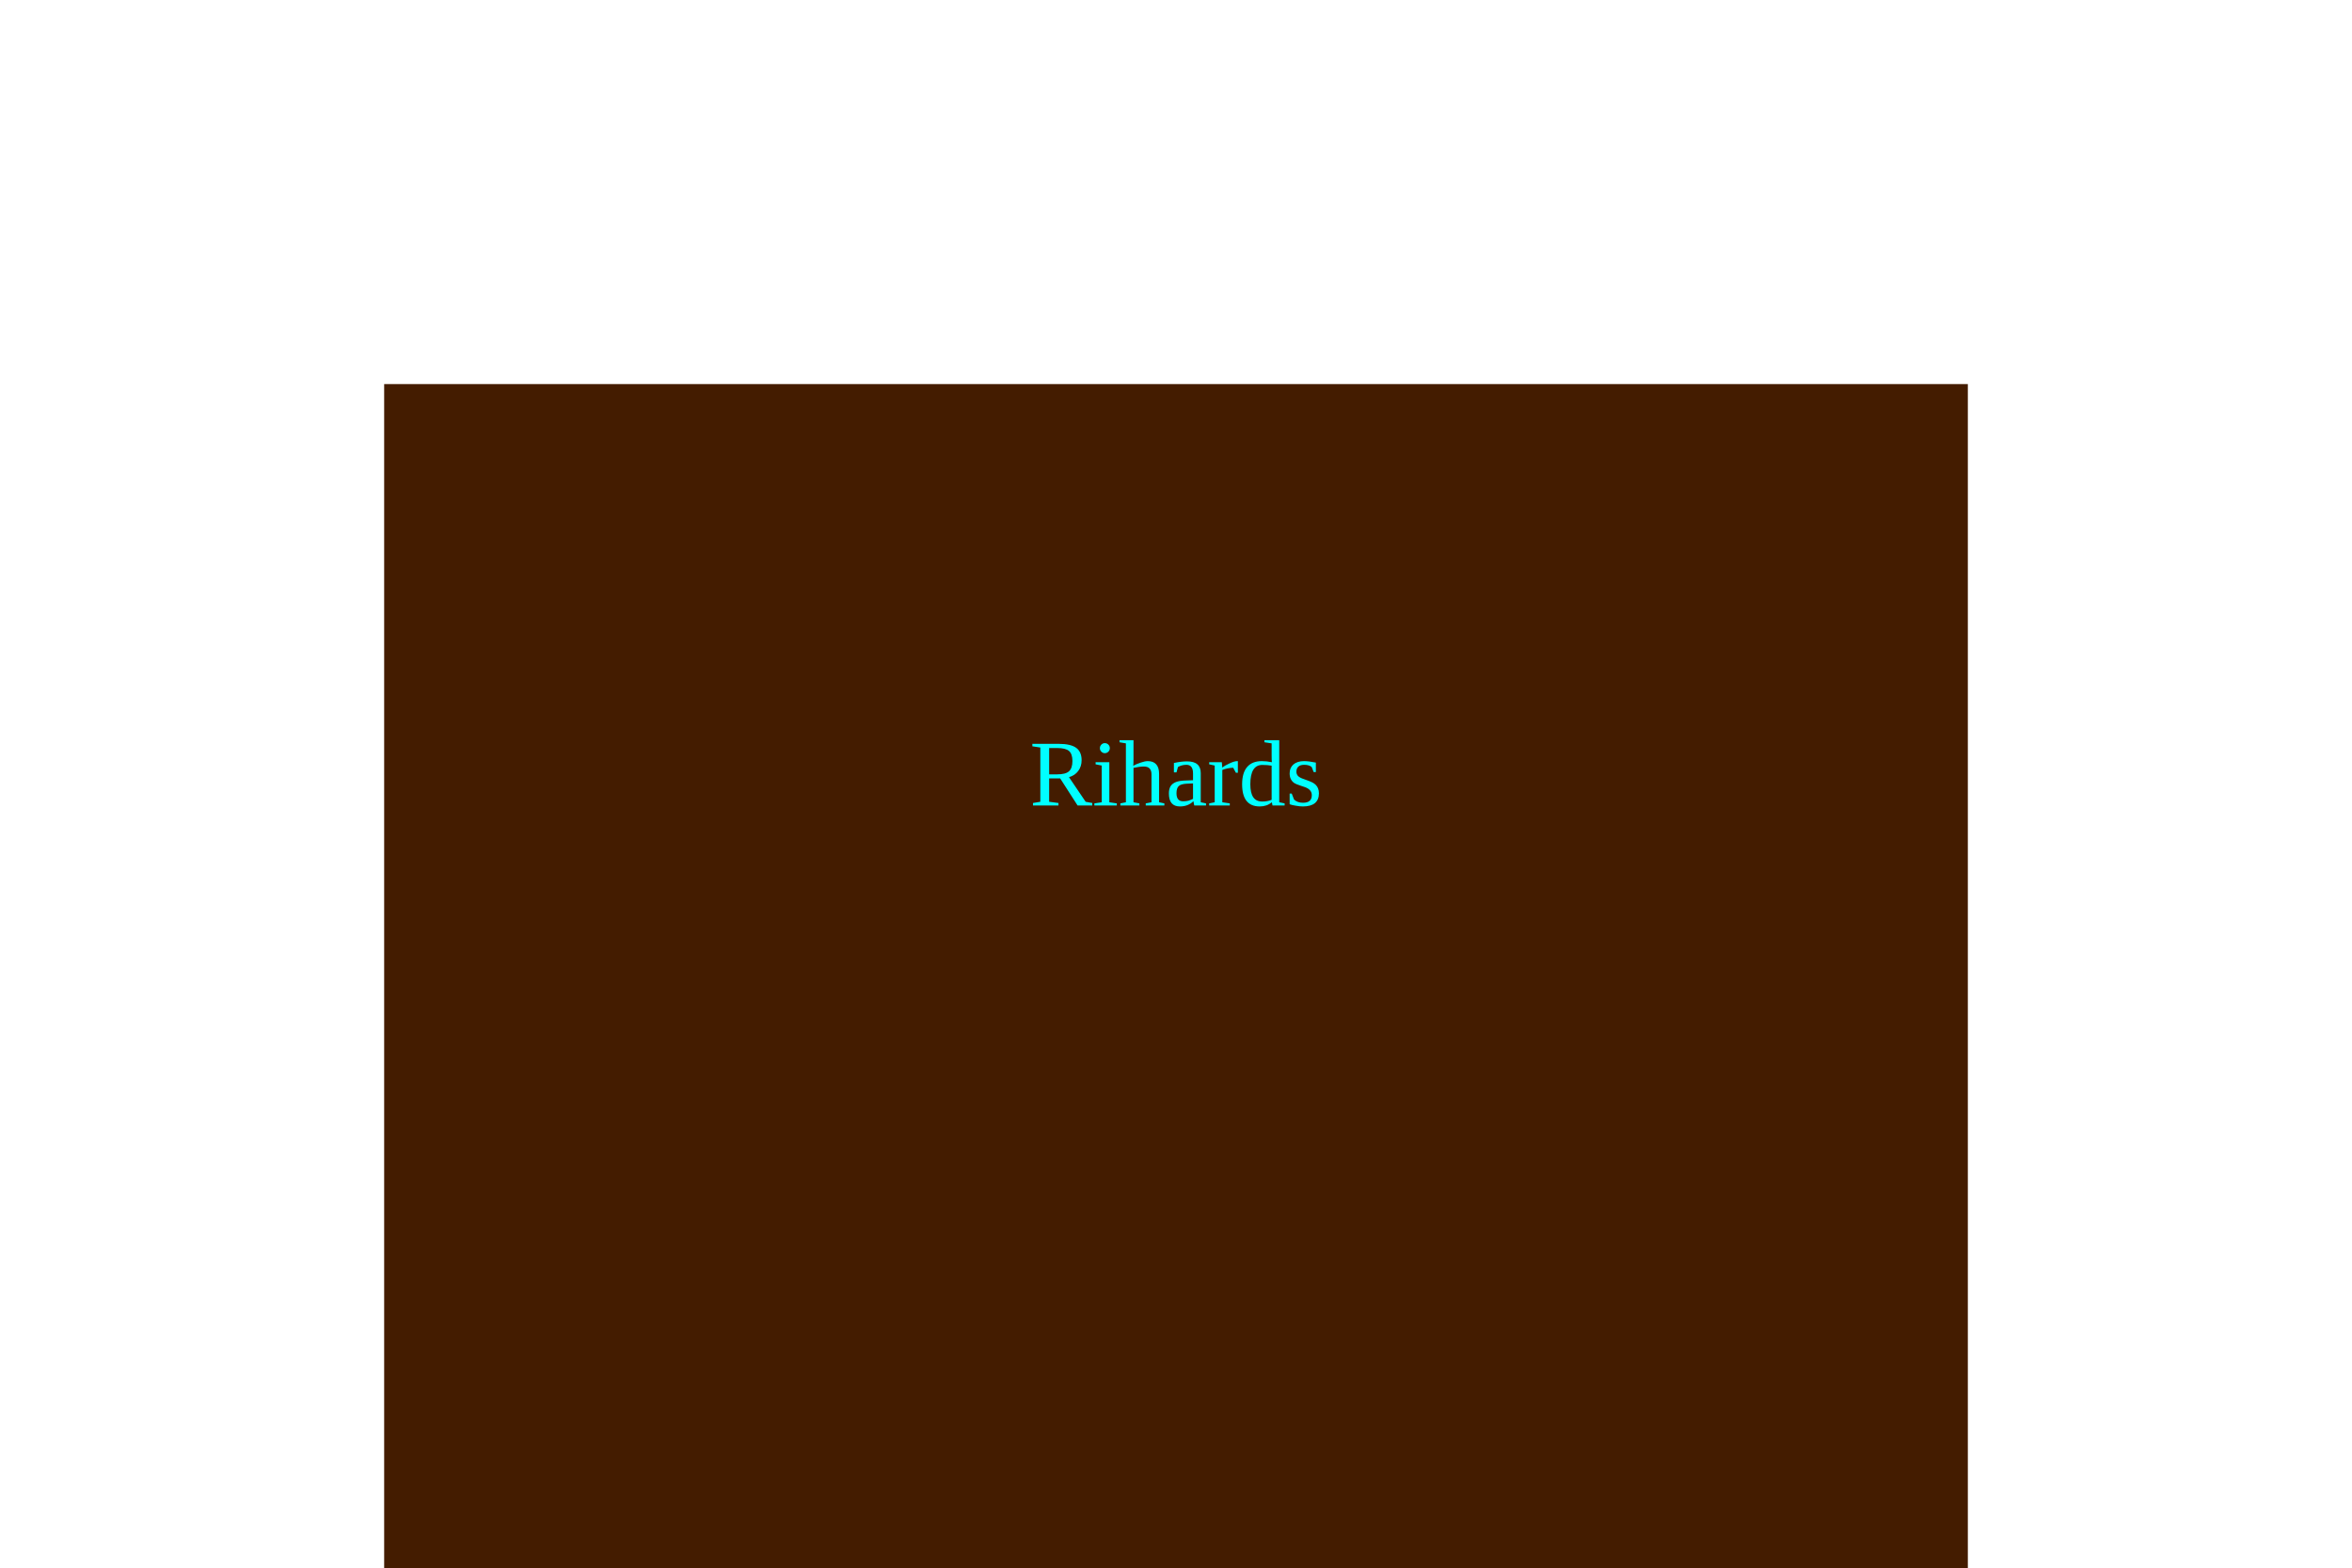
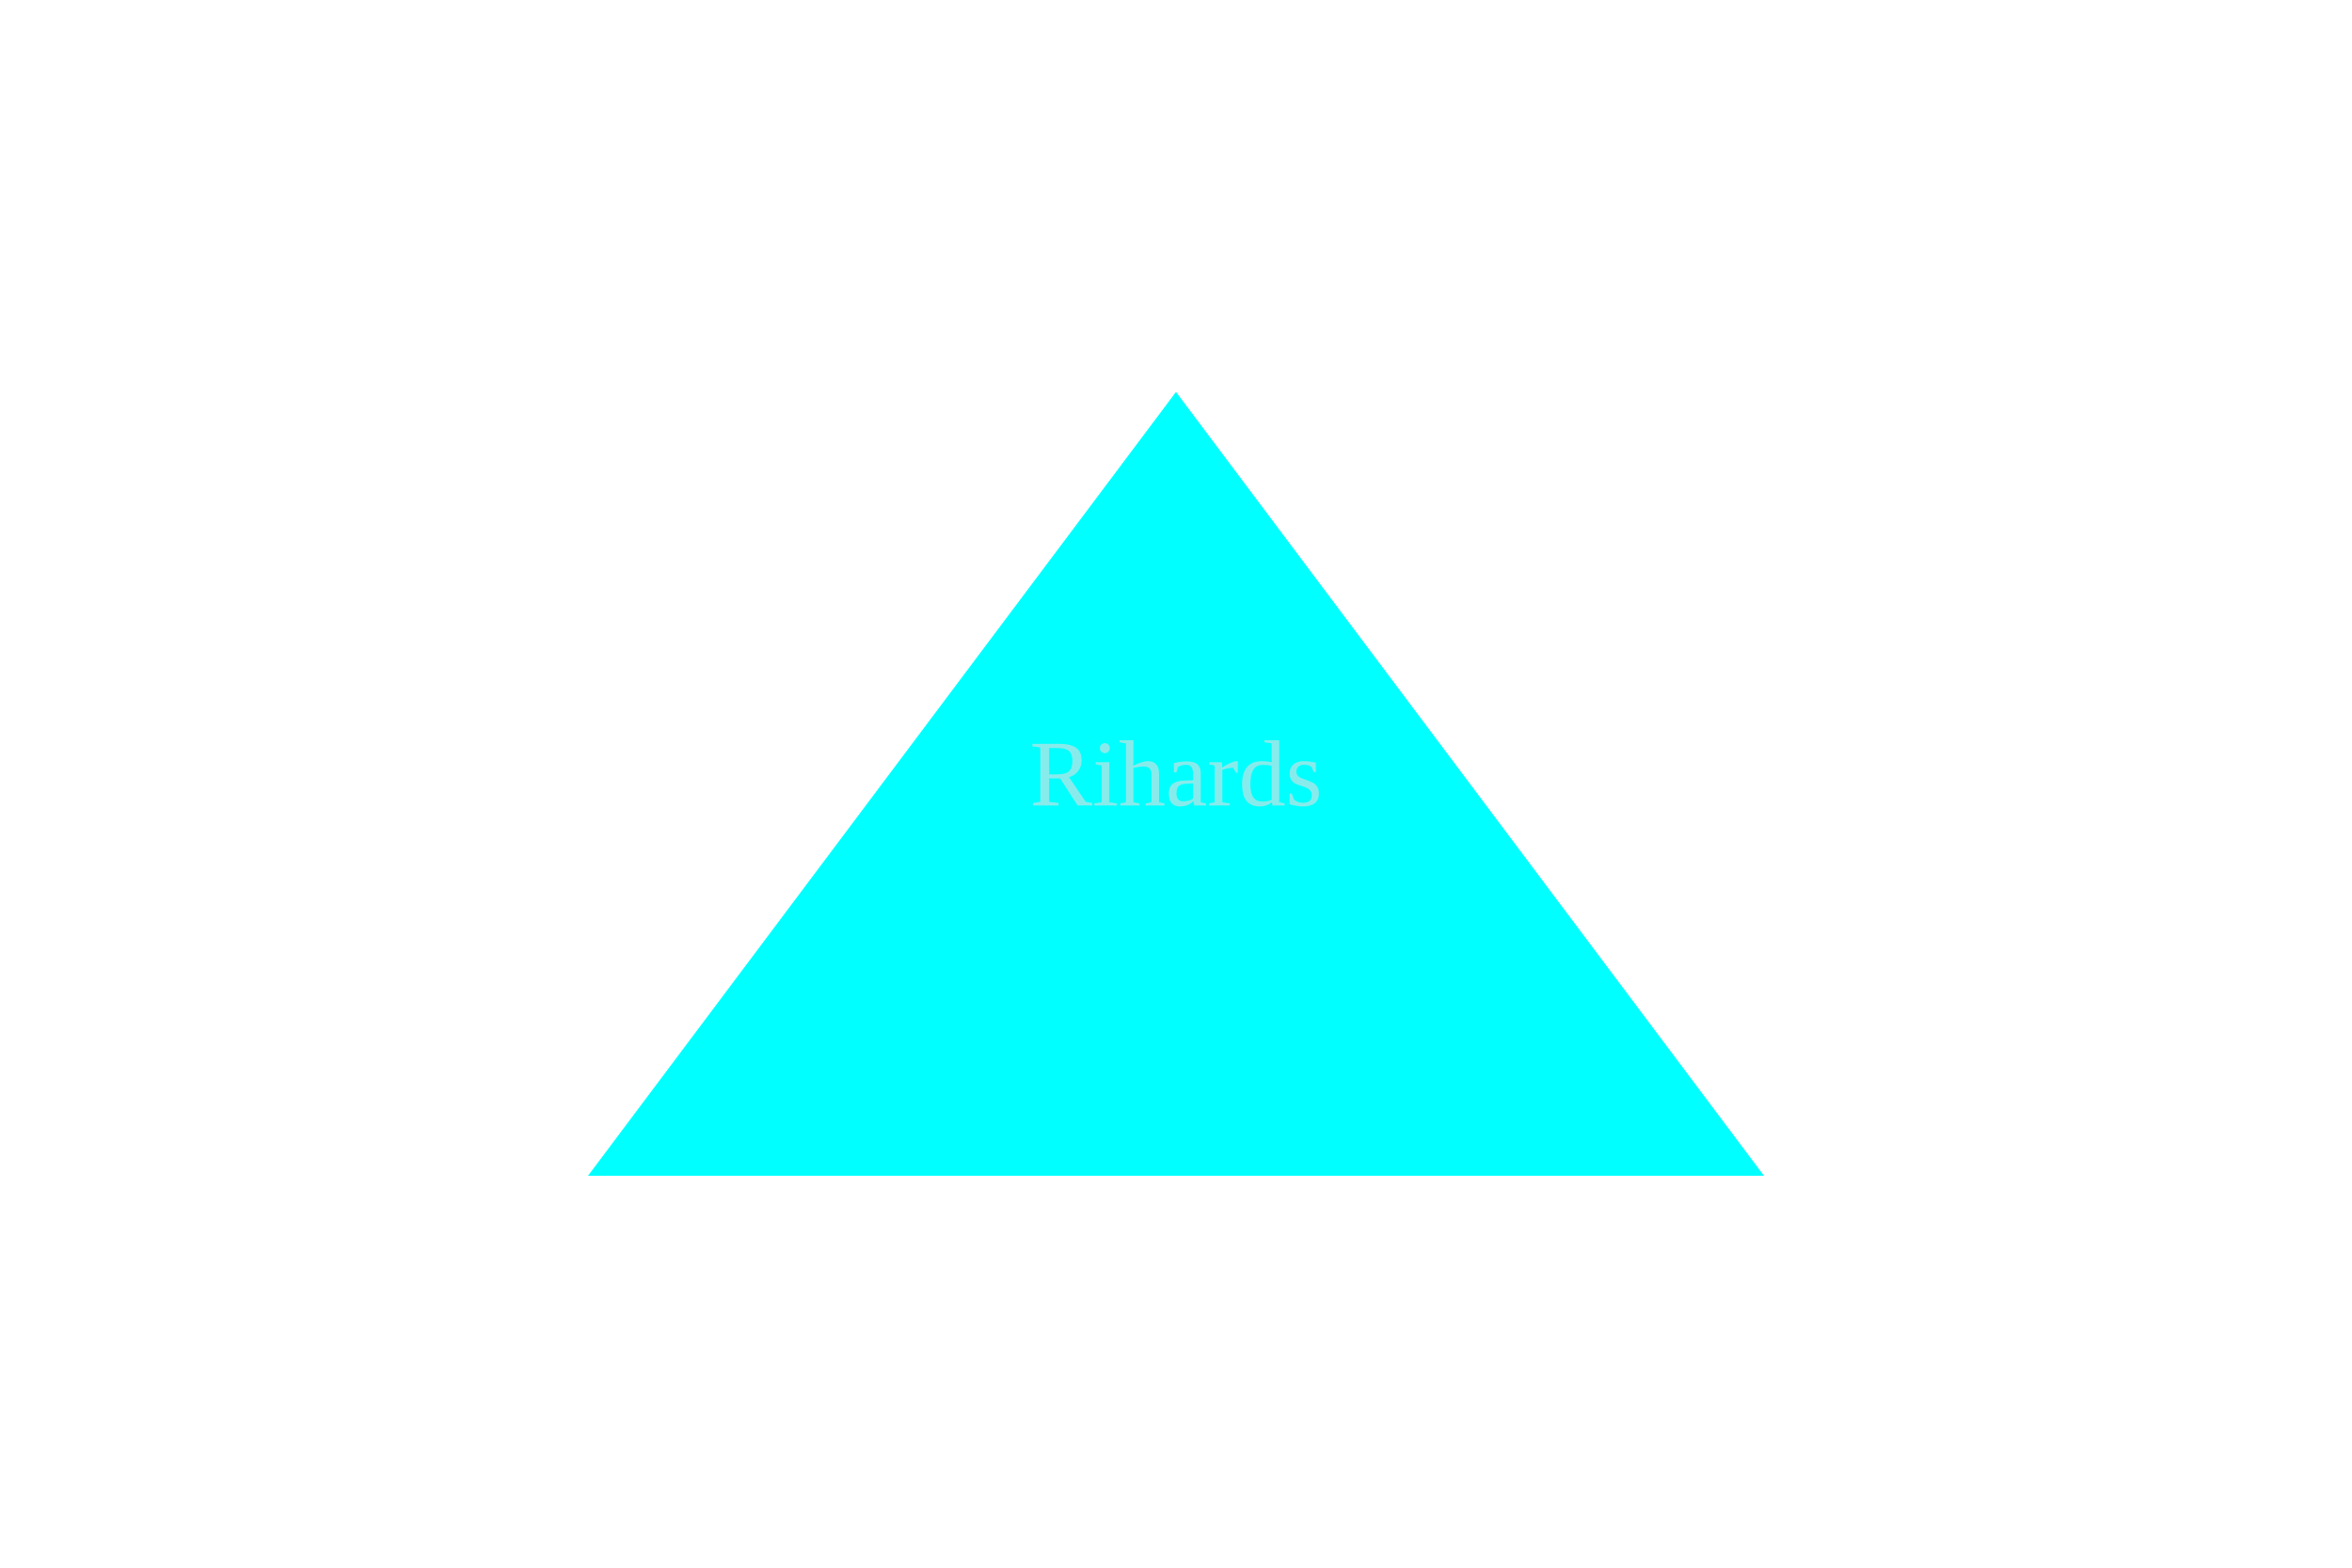
<svg xmlns="http://www.w3.org/2000/svg" xml:space="preserve" width="300" height="200" style="">
-   <rect x="50" y="50" fill="#441c00" stroke="#441c00" stroke-width="2px" width="200" height="200" />
-   <text x="50%" y="50%" dominant-baseline="middle" text-anchor="middle" fill="cyan">Rihards</text>
+   <polygon points="150,50 75,150 225,150" fill="cyan" />
+   <text x="50%" y="50%" dominant-baseline="middle" text-anchor="middle" fill="#88ebeb">Rihards</text>
</svg>
